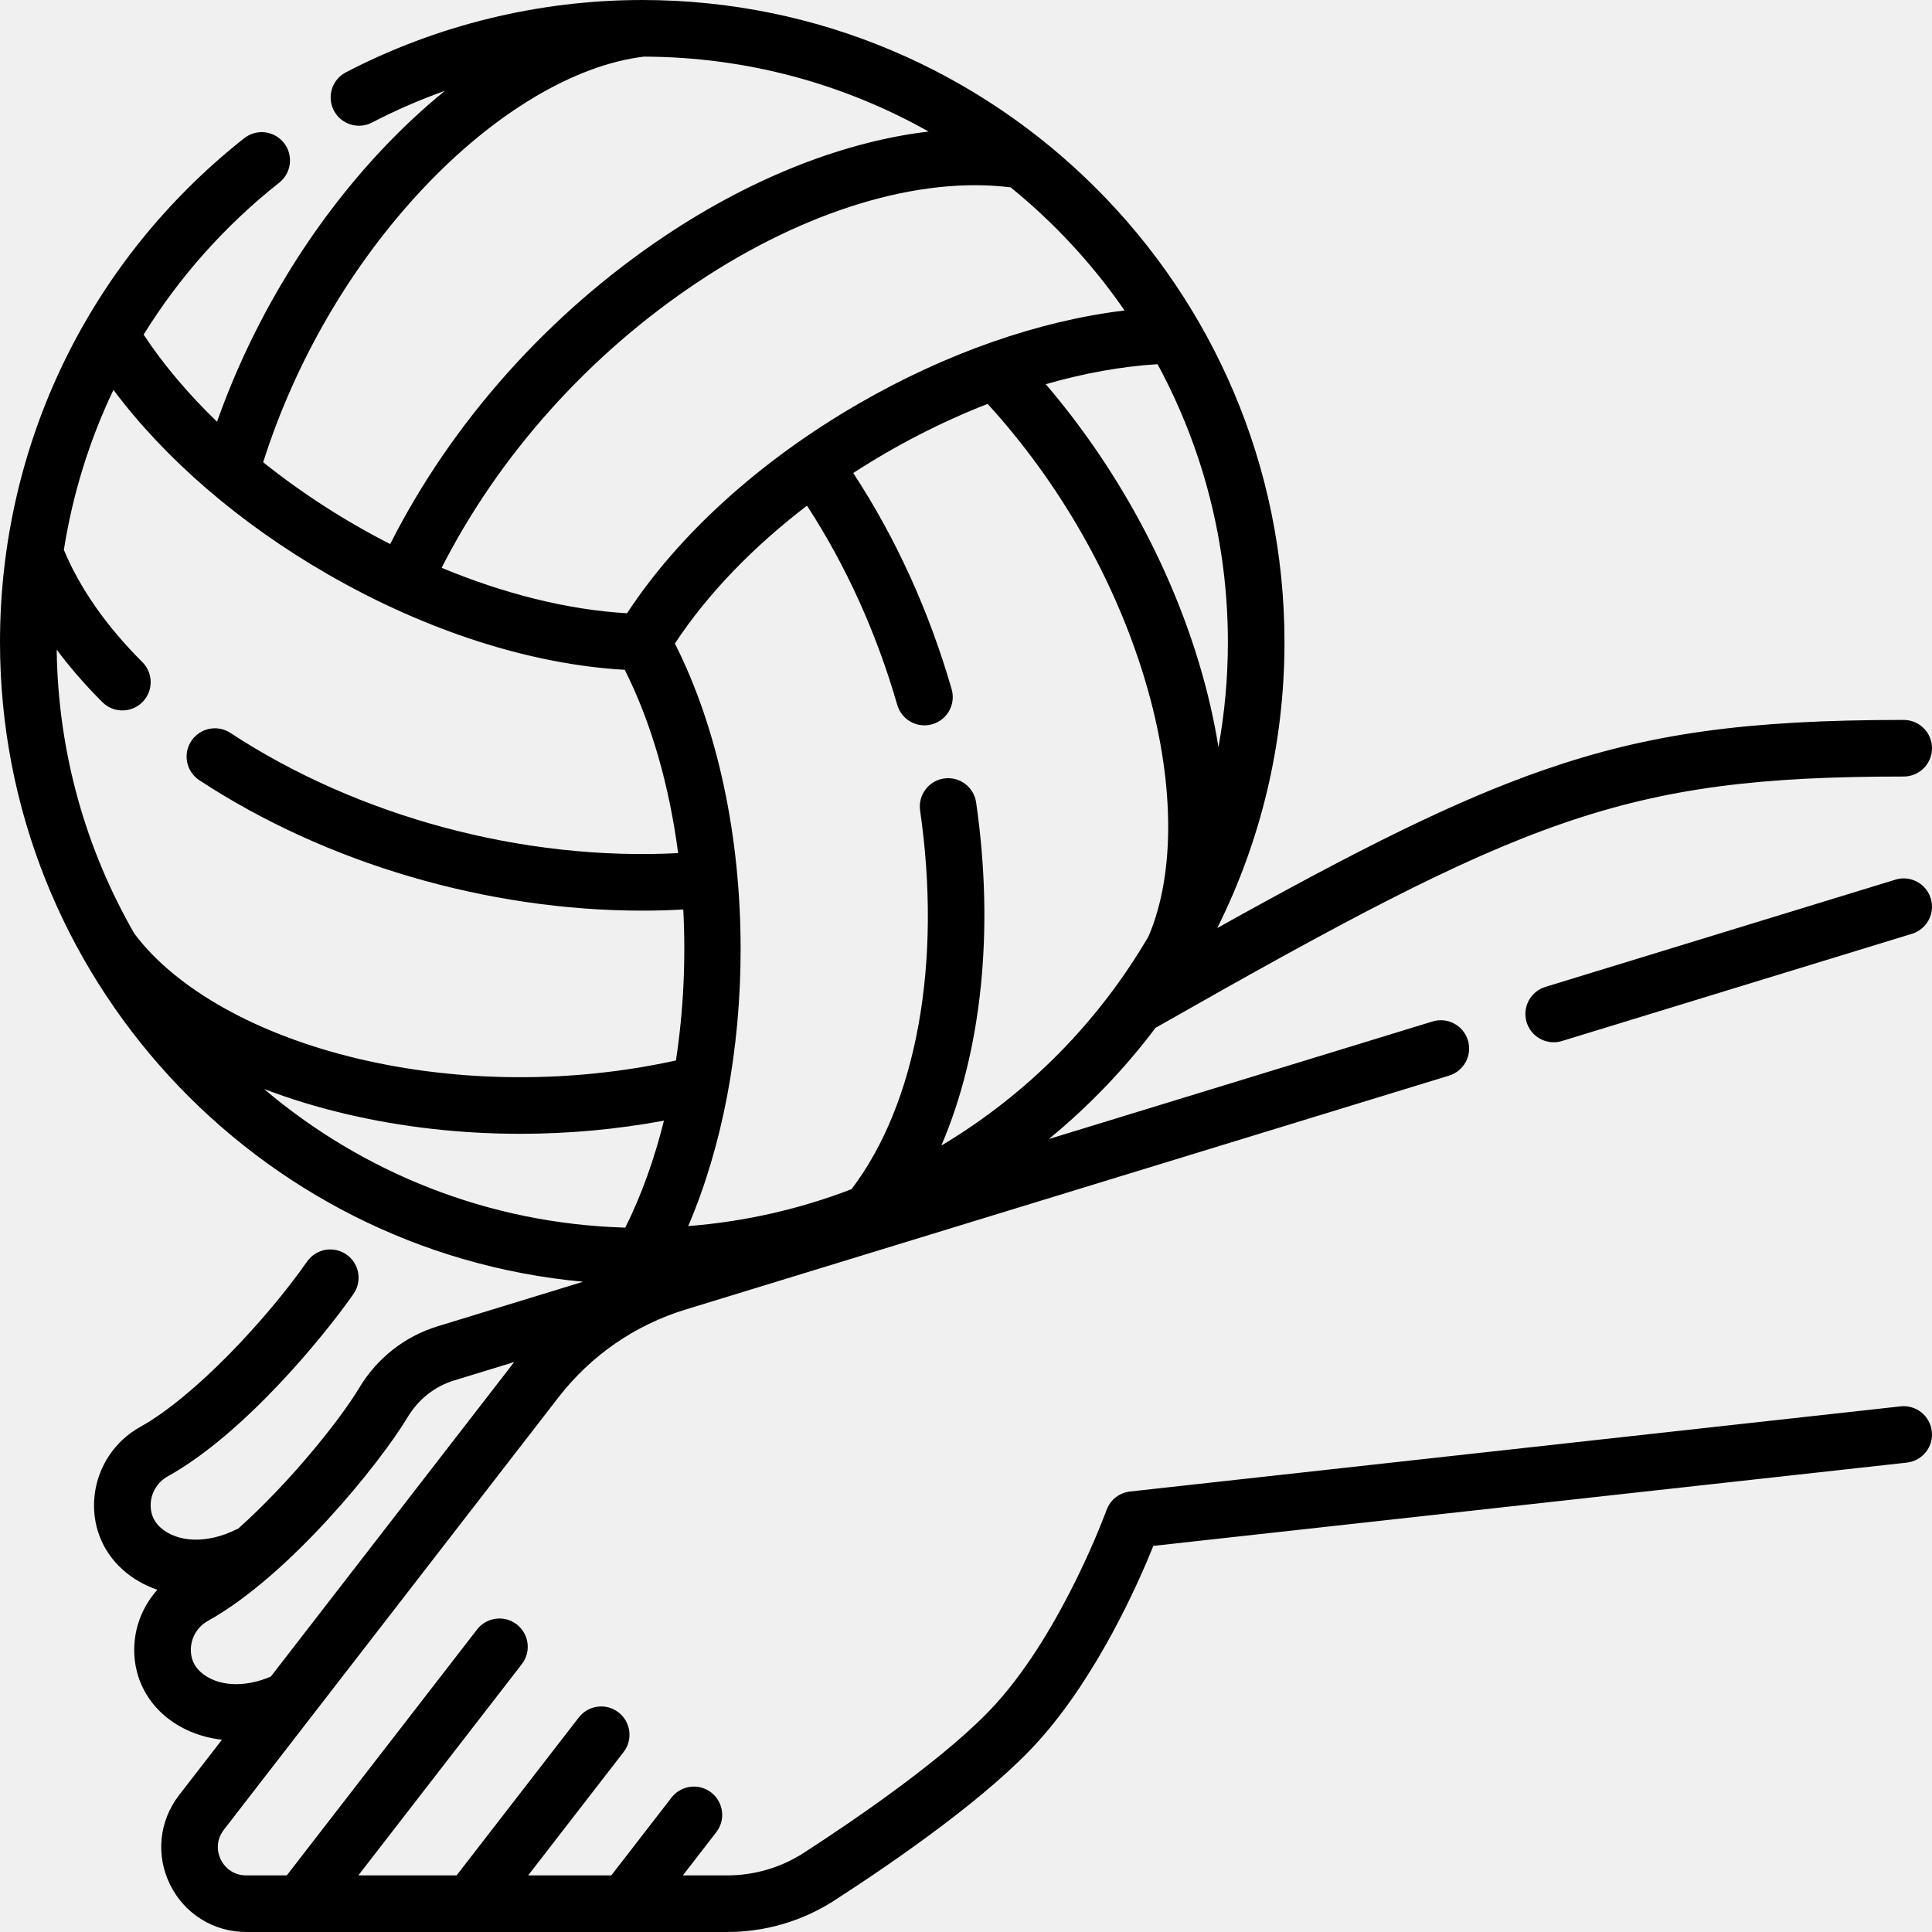
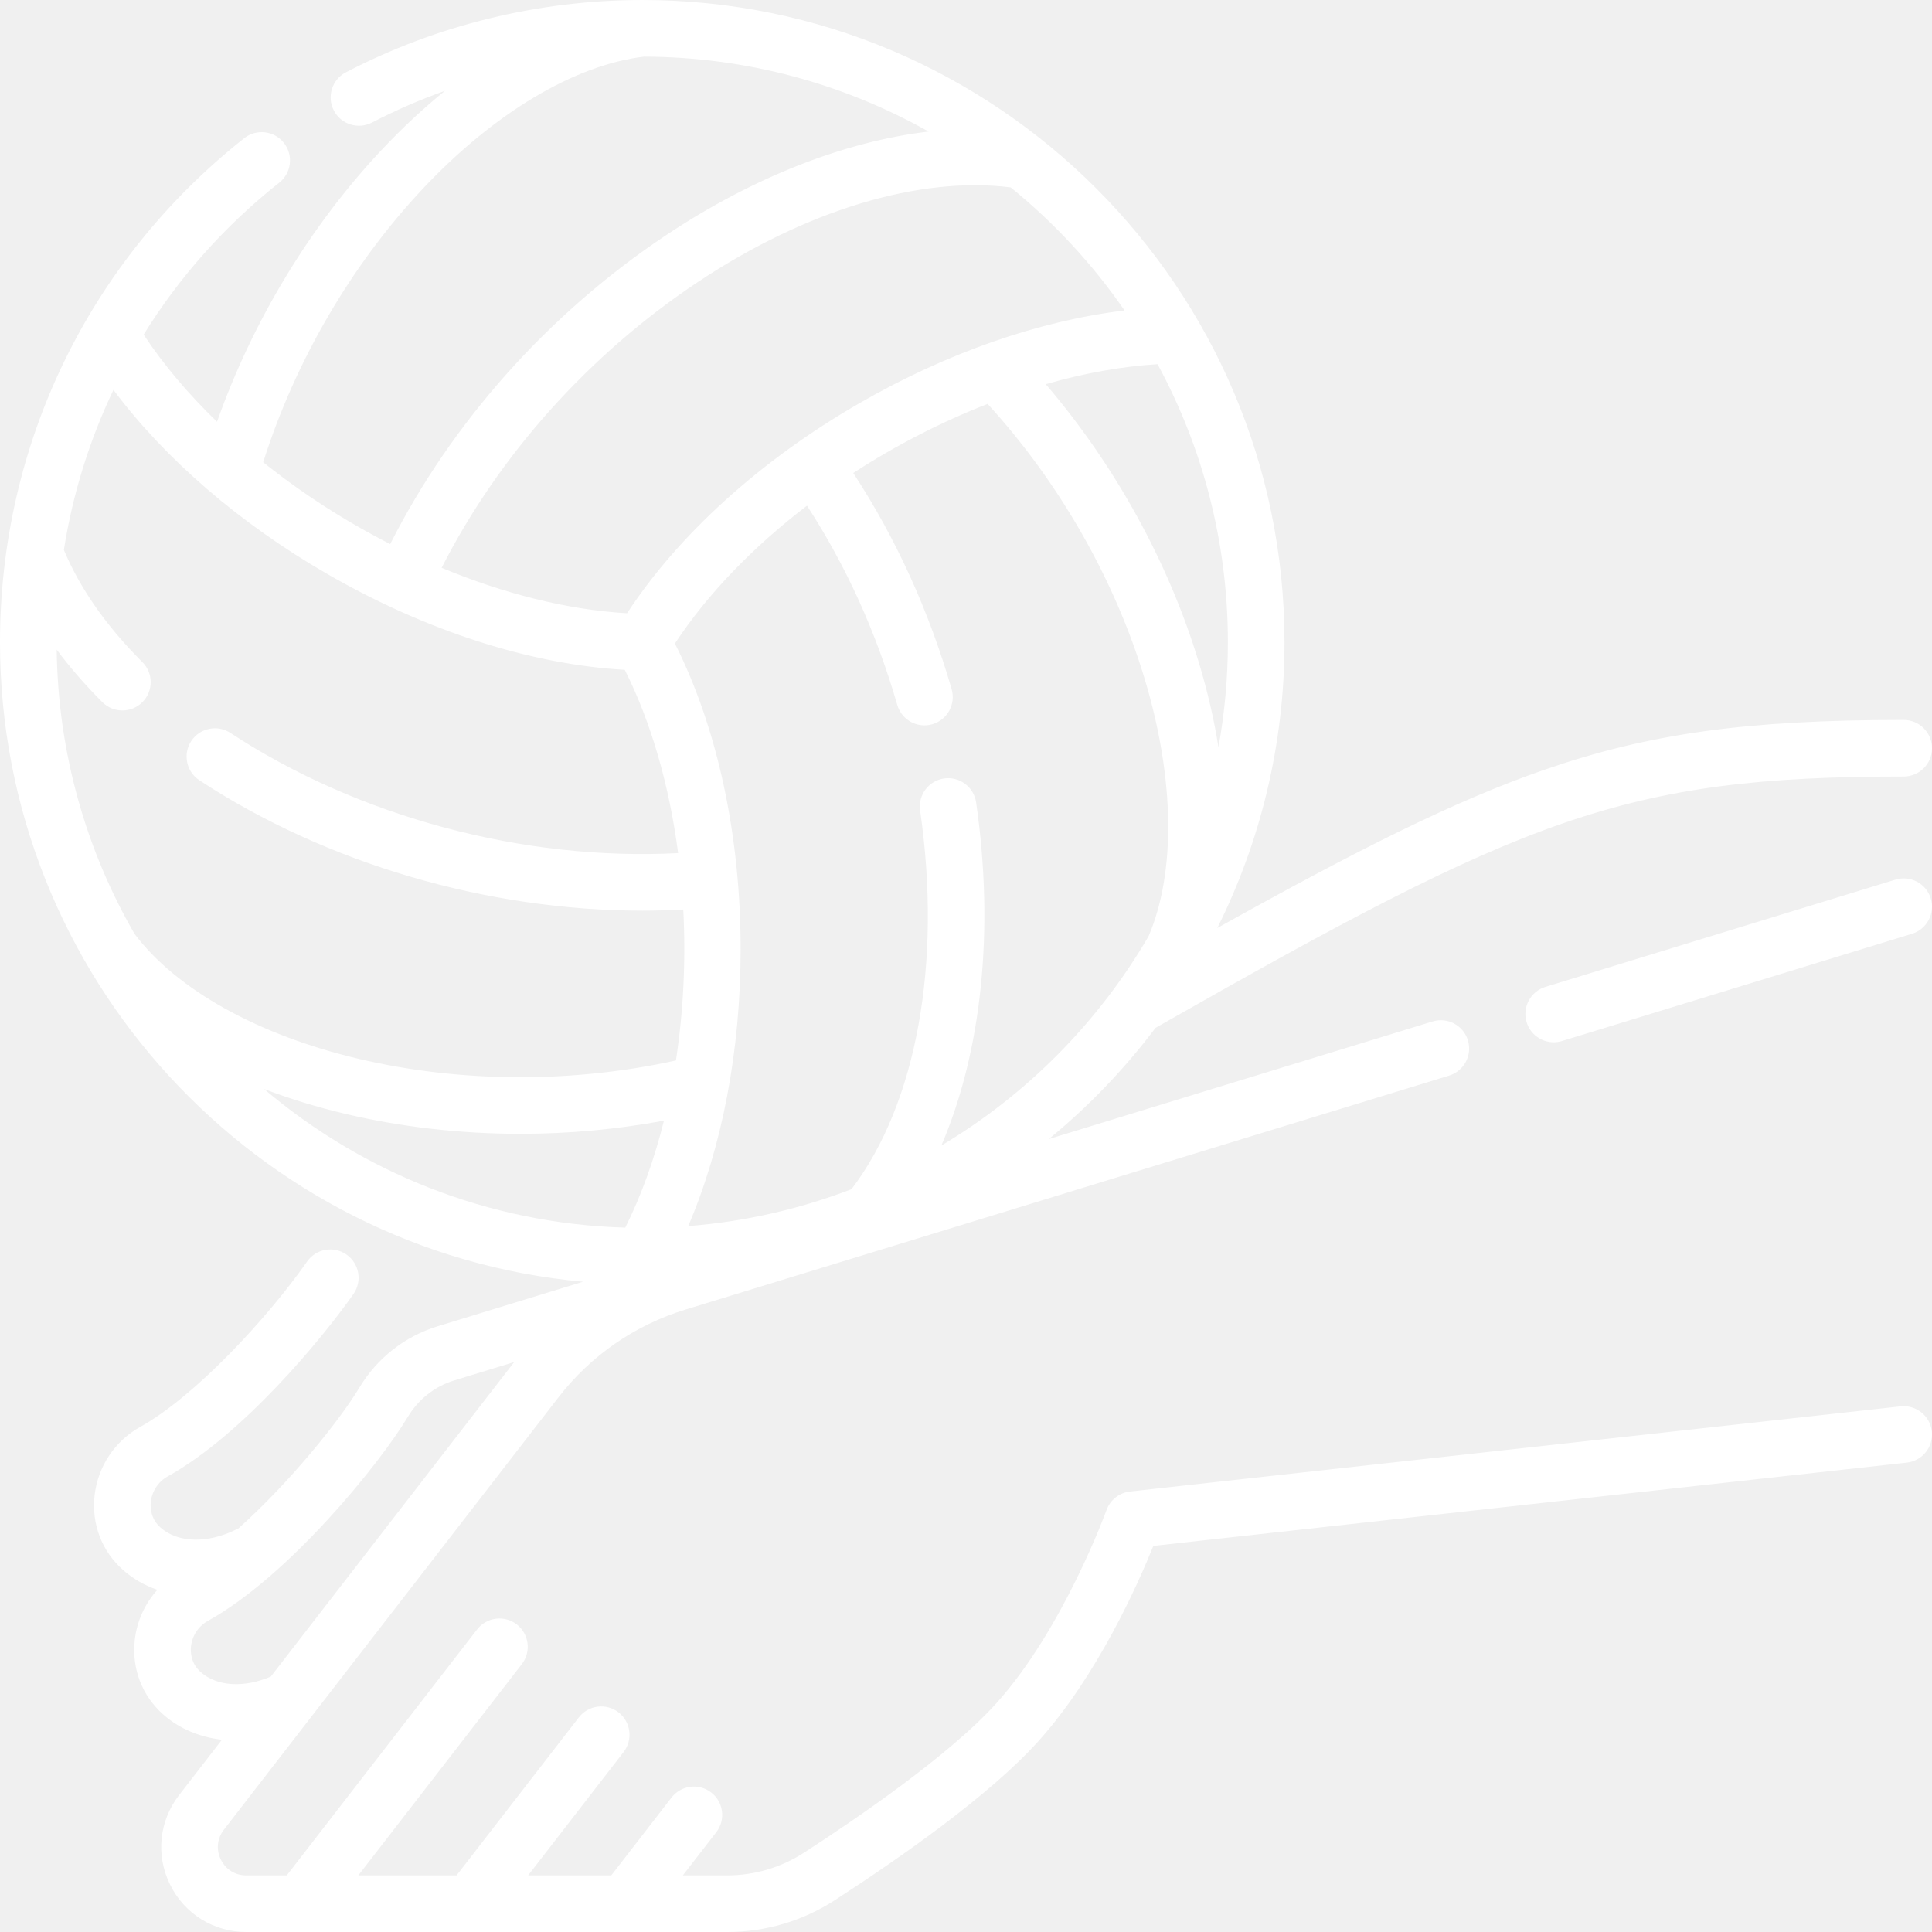
<svg xmlns="http://www.w3.org/2000/svg" id="Capa_1" enable-background="new 0 0 512.002 512.002" height="512" viewBox="0 0 512.002 512.002" width="512">
  <g>
-     <path d="m502.303 233.117-92.754 28.42c-3.96 1.214-6.188 5.407-4.974 9.368.989 3.229 3.959 5.305 7.168 5.305.728 0 1.468-.106 2.2-.331l92.754-28.42c3.96-1.214 6.188-5.407 4.974-9.368-1.213-3.961-5.404-6.19-9.368-4.974z" />
-     <path d="m503.676 372.701-204.202 22.567c-2.846.315-5.264 2.223-6.233 4.917-.112.312-11.463 31.527-29.223 51.233-12.438 13.802-37.282 30.73-50.984 39.593-6.057 3.918-13.087 5.989-20.33 5.989h-11.738l8.857-11.445c2.535-3.275 1.934-7.986-1.342-10.521-3.276-2.534-7.987-1.935-10.521 1.342l-15.96 20.625h-22.033l25.289-32.682c2.535-3.275 1.934-7.986-1.342-10.521-3.277-2.535-7.987-1.935-10.521 1.342l-32.393 41.861h-26.035l43.326-55.99c2.535-3.276 1.934-7.986-1.342-10.521-3.277-2.534-7.987-1.935-10.521 1.342l-50.429 65.17h-10.747c-2.927 0-5.444-1.568-6.733-4.196-1.29-2.628-.99-5.579.802-7.894l88.655-114.571c8.607-11.122 20.264-19.179 33.71-23.299.002-.001.004-.002.006-.002l202.341-61.996c3.96-1.213 6.188-5.407 4.974-9.368-1.214-3.96-5.405-6.188-9.368-4.974l-101.693 31.158c10.559-8.657 20.061-18.555 28.282-29.471 97.824-55.657 123.811-66.6 198.273-66.6 4.143 0 7.5-3.357 7.5-7.5s-3.357-7.5-7.5-7.5c-41.606 0-67.416 3.58-95.229 13.211-23.627 8.181-49.259 21.068-86.677 41.937 11.389-22.823 17.809-48.541 17.809-75.734 0-93.85-76.353-170.201-170.202-170.201-27.317 0-54.476 6.628-78.542 19.168-3.673 1.914-5.1 6.443-3.186 10.117 1.914 3.673 6.443 5.097 10.117 3.186 6.233-3.248 12.7-6.045 19.329-8.407-5.682 4.607-11.277 9.81-16.713 15.586-19.014 20.202-34.272 45.472-43.691 72.122-7.529-7.273-14.131-15.034-19.452-23.096 9.391-15.182 21.47-28.83 35.942-40.276 3.249-2.569 3.8-7.286 1.23-10.535-2.57-3.25-7.287-3.8-10.535-1.23-41.118 32.517-64.701 81.201-64.701 133.565 0 88.562 67.995 161.531 154.521 169.473l-38.581 11.821c-8.656 2.653-16.019 8.437-20.729 16.284-5.1 8.495-18.355 25.075-32.096 37.329-.175.071-.35.142-.521.227-7.573 3.757-15.437 3.563-20.034-.496-2.646-2.337-2.758-5.288-2.589-6.84.308-2.837 1.977-5.355 4.465-6.738 19.932-11.073 40.924-36.464 49.238-48.342 2.375-3.394 1.55-8.069-1.843-10.445-3.393-2.374-8.068-1.549-10.445 1.844-10.693 15.275-29.831 35.828-44.235 43.832-6.739 3.743-11.259 10.559-12.093 18.23-.819 7.547 1.94 14.728 7.572 19.701 2.645 2.336 5.724 4.08 9.074 5.235-3.306 3.671-5.448 8.329-5.995 13.362-.819 7.547 1.941 14.729 7.573 19.702 4.273 3.773 9.675 5.994 15.537 6.667l-11.362 14.683c-5.293 6.841-6.215 15.915-2.405 23.68 3.81 7.766 11.55 12.59 20.2 12.59h127.451c10.14 0 19.987-2.902 28.477-8.394 17.498-11.318 41.066-27.817 53.98-42.146 15.697-17.419 26.493-41.852 30.492-51.784l199.672-22.066c4.116-.455 7.085-4.162 6.631-8.279-.456-4.117-4.163-7.077-8.279-6.631zm-433.713-84.112c6.784 2.591 14.027 4.817 21.685 6.622 14.886 3.51 30.531 5.261 46.234 5.261 12.783 0 25.601-1.17 38.073-3.489-2.529 10.14-5.941 19.724-10.252 28.352-36.427-1.043-69.745-14.701-95.74-36.746zm179.502 14.997c10.668-24.822 14.123-57.043 9.22-90.933-.594-4.099-4.393-6.94-8.497-6.349-4.099.594-6.941 4.397-6.349 8.497 5.85 40.431-.951 77.737-18.188 100.354-13.611 5.224-28.135 8.591-43.264 9.772 8.996-21.013 13.888-46.554 13.888-73.381 0-30.158-6.166-58.709-17.418-81.005 8.719-13.269 20.894-25.739 35.004-36.535 10.333 15.878 18.371 33.604 23.926 52.803.95 3.282 3.947 5.417 7.201 5.417.69 0 1.392-.096 2.088-.298 3.979-1.151 6.271-5.31 5.12-9.289-6.024-20.816-14.788-40.048-26.078-57.288 11.243-7.302 23.326-13.518 35.611-18.316 18.967 20.751 33.686 46.487 41.656 72.993 7.906 26.292 8.26 51.058 1.008 68.073-13.3 22.823-32.253 41.96-54.928 55.485zm73.438-105.57c-1.148-7.236-2.865-14.698-5.153-22.307-7.989-26.568-22.244-52.417-40.615-73.899 10.029-2.874 20.018-4.711 29.631-5.295 11.883 21.935 18.638 47.036 18.638 73.686-.001 9.494-.862 18.788-2.501 27.815zm-24.88-115.736c-22.669 2.727-47.2 11.257-70.401 24.653-26.118 15.079-47.762 34.696-61.445 55.588-15.85-.917-32.735-5.226-49.139-12.047 15.201-29.881 39.103-56.59 67.966-75.777 28.607-19.018 58.648-28.074 82.834-25.04 11.547 9.369 21.724 20.36 30.185 32.623zm-185.893-32.349c18.834-20.012 40.13-32.715 58.503-34.924 27.385.075 53.119 7.283 75.452 19.854-22.167 2.626-46.353 12.034-69.385 27.344-31.149 20.707-56.941 49.614-73.292 81.979-11.944-6.085-23.367-13.441-33.664-21.681 8.487-26.803 23.417-52.417 42.386-72.572zm-25.422 102.16c26.118 15.079 53.928 24.015 78.863 25.418 7.131 14.184 11.842 30.96 14.137 48.575-40.844 2.126-84.661-9.547-118.643-31.85-3.462-2.271-8.113-1.308-10.385 2.155-2.273 3.463-1.308 8.112 2.155 10.386 33.74 22.144 76.48 34.556 117.418 34.556 3.624 0 7.233-.11 10.823-.306.703 13.391.045 26.966-1.944 40.008-27.455 6.05-57.102 5.928-84.042-.422-26.721-6.299-48.354-18.372-59.462-33.158-12.811-22.23-20.26-47.917-20.602-75.286 3.539 4.745 7.575 9.392 12.109 13.916 1.464 1.461 3.38 2.191 5.297 2.191 1.922 0 3.844-.734 5.309-2.202 2.926-2.933 2.92-7.682-.012-10.606-9.545-9.525-16.533-19.52-20.803-29.736 2.335-14.807 6.771-29.067 13.138-42.408 13.701 18.317 33.39 35.344 56.644 48.769zm-33.498 291.047c-2.645-2.336-2.758-5.288-2.589-6.839.308-2.838 1.978-5.356 4.465-6.738 21.503-11.946 45.493-41.579 52.985-54.06 2.801-4.666 7.157-8.098 12.264-9.663l15.944-4.885c-.055.07-.112.137-.167.207l-64.345 83.155c-7.102 3.034-14.257 2.62-18.557-1.177z" />
+     <path d="m502.303 233.117-92.754 28.42c-3.96 1.214-6.188 5.407-4.974 9.368.989 3.229 3.959 5.305 7.168 5.305.728 0 1.468-.106 2.2-.331l92.754-28.42c3.96-1.214 6.188-5.407 4.974-9.368-1.213-3.961-5.404-6.19-9.368-4.974z" fill="#ffffff" />
+     <path d="m503.676 372.701-204.202 22.567c-2.846.315-5.264 2.223-6.233 4.917-.112.312-11.463 31.527-29.223 51.233-12.438 13.802-37.282 30.73-50.984 39.593-6.057 3.918-13.087 5.989-20.33 5.989h-11.738l8.857-11.445c2.535-3.275 1.934-7.986-1.342-10.521-3.276-2.534-7.987-1.935-10.521 1.342l-15.96 20.625h-22.033l25.289-32.682c2.535-3.275 1.934-7.986-1.342-10.521-3.277-2.535-7.987-1.935-10.521 1.342l-32.393 41.861h-26.035l43.326-55.99c2.535-3.276 1.934-7.986-1.342-10.521-3.277-2.534-7.987-1.935-10.521 1.342l-50.429 65.17h-10.747c-2.927 0-5.444-1.568-6.733-4.196-1.29-2.628-.99-5.579.802-7.894l88.655-114.571c8.607-11.122 20.264-19.179 33.71-23.299.002-.001.004-.002.006-.002l202.341-61.996c3.96-1.213 6.188-5.407 4.974-9.368-1.214-3.96-5.405-6.188-9.368-4.974l-101.693 31.158c10.559-8.657 20.061-18.555 28.282-29.471 97.824-55.657 123.811-66.6 198.273-66.6 4.143 0 7.5-3.357 7.5-7.5s-3.357-7.5-7.5-7.5c-41.606 0-67.416 3.58-95.229 13.211-23.627 8.181-49.259 21.068-86.677 41.937 11.389-22.823 17.809-48.541 17.809-75.734 0-93.85-76.353-170.201-170.202-170.201-27.317 0-54.476 6.628-78.542 19.168-3.673 1.914-5.1 6.443-3.186 10.117 1.914 3.673 6.443 5.097 10.117 3.186 6.233-3.248 12.7-6.045 19.329-8.407-5.682 4.607-11.277 9.81-16.713 15.586-19.014 20.202-34.272 45.472-43.691 72.122-7.529-7.273-14.131-15.034-19.452-23.096 9.391-15.182 21.47-28.83 35.942-40.276 3.249-2.569 3.8-7.286 1.23-10.535-2.57-3.25-7.287-3.8-10.535-1.23-41.118 32.517-64.701 81.201-64.701 133.565 0 88.562 67.995 161.531 154.521 169.473l-38.581 11.821c-8.656 2.653-16.019 8.437-20.729 16.284-5.1 8.495-18.355 25.075-32.096 37.329-.175.071-.35.142-.521.227-7.573 3.757-15.437 3.563-20.034-.496-2.646-2.337-2.758-5.288-2.589-6.84.308-2.837 1.977-5.355 4.465-6.738 19.932-11.073 40.924-36.464 49.238-48.342 2.375-3.394 1.55-8.069-1.843-10.445-3.393-2.374-8.068-1.549-10.445 1.844-10.693 15.275-29.831 35.828-44.235 43.832-6.739 3.743-11.259 10.559-12.093 18.23-.819 7.547 1.94 14.728 7.572 19.701 2.645 2.336 5.724 4.08 9.074 5.235-3.306 3.671-5.448 8.329-5.995 13.362-.819 7.547 1.941 14.729 7.573 19.702 4.273 3.773 9.675 5.994 15.537 6.667l-11.362 14.683c-5.293 6.841-6.215 15.915-2.405 23.68 3.81 7.766 11.55 12.59 20.2 12.59h127.451c10.14 0 19.987-2.902 28.477-8.394 17.498-11.318 41.066-27.817 53.98-42.146 15.697-17.419 26.493-41.852 30.492-51.784l199.672-22.066c4.116-.455 7.085-4.162 6.631-8.279-.456-4.117-4.163-7.077-8.279-6.631zm-433.713-84.112c6.784 2.591 14.027 4.817 21.685 6.622 14.886 3.51 30.531 5.261 46.234 5.261 12.783 0 25.601-1.17 38.073-3.489-2.529 10.14-5.941 19.724-10.252 28.352-36.427-1.043-69.745-14.701-95.74-36.746zm179.502 14.997c10.668-24.822 14.123-57.043 9.22-90.933-.594-4.099-4.393-6.94-8.497-6.349-4.099.594-6.941 4.397-6.349 8.497 5.85 40.431-.951 77.737-18.188 100.354-13.611 5.224-28.135 8.591-43.264 9.772 8.996-21.013 13.888-46.554 13.888-73.381 0-30.158-6.166-58.709-17.418-81.005 8.719-13.269 20.894-25.739 35.004-36.535 10.333 15.878 18.371 33.604 23.926 52.803.95 3.282 3.947 5.417 7.201 5.417.69 0 1.392-.096 2.088-.298 3.979-1.151 6.271-5.31 5.12-9.289-6.024-20.816-14.788-40.048-26.078-57.288 11.243-7.302 23.326-13.518 35.611-18.316 18.967 20.751 33.686 46.487 41.656 72.993 7.906 26.292 8.26 51.058 1.008 68.073-13.3 22.823-32.253 41.96-54.928 55.485zm73.438-105.57c-1.148-7.236-2.865-14.698-5.153-22.307-7.989-26.568-22.244-52.417-40.615-73.899 10.029-2.874 20.018-4.711 29.631-5.295 11.883 21.935 18.638 47.036 18.638 73.686-.001 9.494-.862 18.788-2.501 27.815zm-24.88-115.736c-22.669 2.727-47.2 11.257-70.401 24.653-26.118 15.079-47.762 34.696-61.445 55.588-15.85-.917-32.735-5.226-49.139-12.047 15.201-29.881 39.103-56.59 67.966-75.777 28.607-19.018 58.648-28.074 82.834-25.04 11.547 9.369 21.724 20.36 30.185 32.623zm-185.893-32.349c18.834-20.012 40.13-32.715 58.503-34.924 27.385.075 53.119 7.283 75.452 19.854-22.167 2.626-46.353 12.034-69.385 27.344-31.149 20.707-56.941 49.614-73.292 81.979-11.944-6.085-23.367-13.441-33.664-21.681 8.487-26.803 23.417-52.417 42.386-72.572zm-25.422 102.16c26.118 15.079 53.928 24.015 78.863 25.418 7.131 14.184 11.842 30.96 14.137 48.575-40.844 2.126-84.661-9.547-118.643-31.85-3.462-2.271-8.113-1.308-10.385 2.155-2.273 3.463-1.308 8.112 2.155 10.386 33.74 22.144 76.48 34.556 117.418 34.556 3.624 0 7.233-.11 10.823-.306.703 13.391.045 26.966-1.944 40.008-27.455 6.05-57.102 5.928-84.042-.422-26.721-6.299-48.354-18.372-59.462-33.158-12.811-22.23-20.26-47.917-20.602-75.286 3.539 4.745 7.575 9.392 12.109 13.916 1.464 1.461 3.38 2.191 5.297 2.191 1.922 0 3.844-.734 5.309-2.202 2.926-2.933 2.92-7.682-.012-10.606-9.545-9.525-16.533-19.52-20.803-29.736 2.335-14.807 6.771-29.067 13.138-42.408 13.701 18.317 33.39 35.344 56.644 48.769zm-33.498 291.047c-2.645-2.336-2.758-5.288-2.589-6.839.308-2.838 1.978-5.356 4.465-6.738 21.503-11.946 45.493-41.579 52.985-54.06 2.801-4.666 7.157-8.098 12.264-9.663l15.944-4.885c-.055.07-.112.137-.167.207l-64.345 83.155c-7.102 3.034-14.257 2.62-18.557-1.177z" fill="#ffffff" />
  </g>
</svg>
